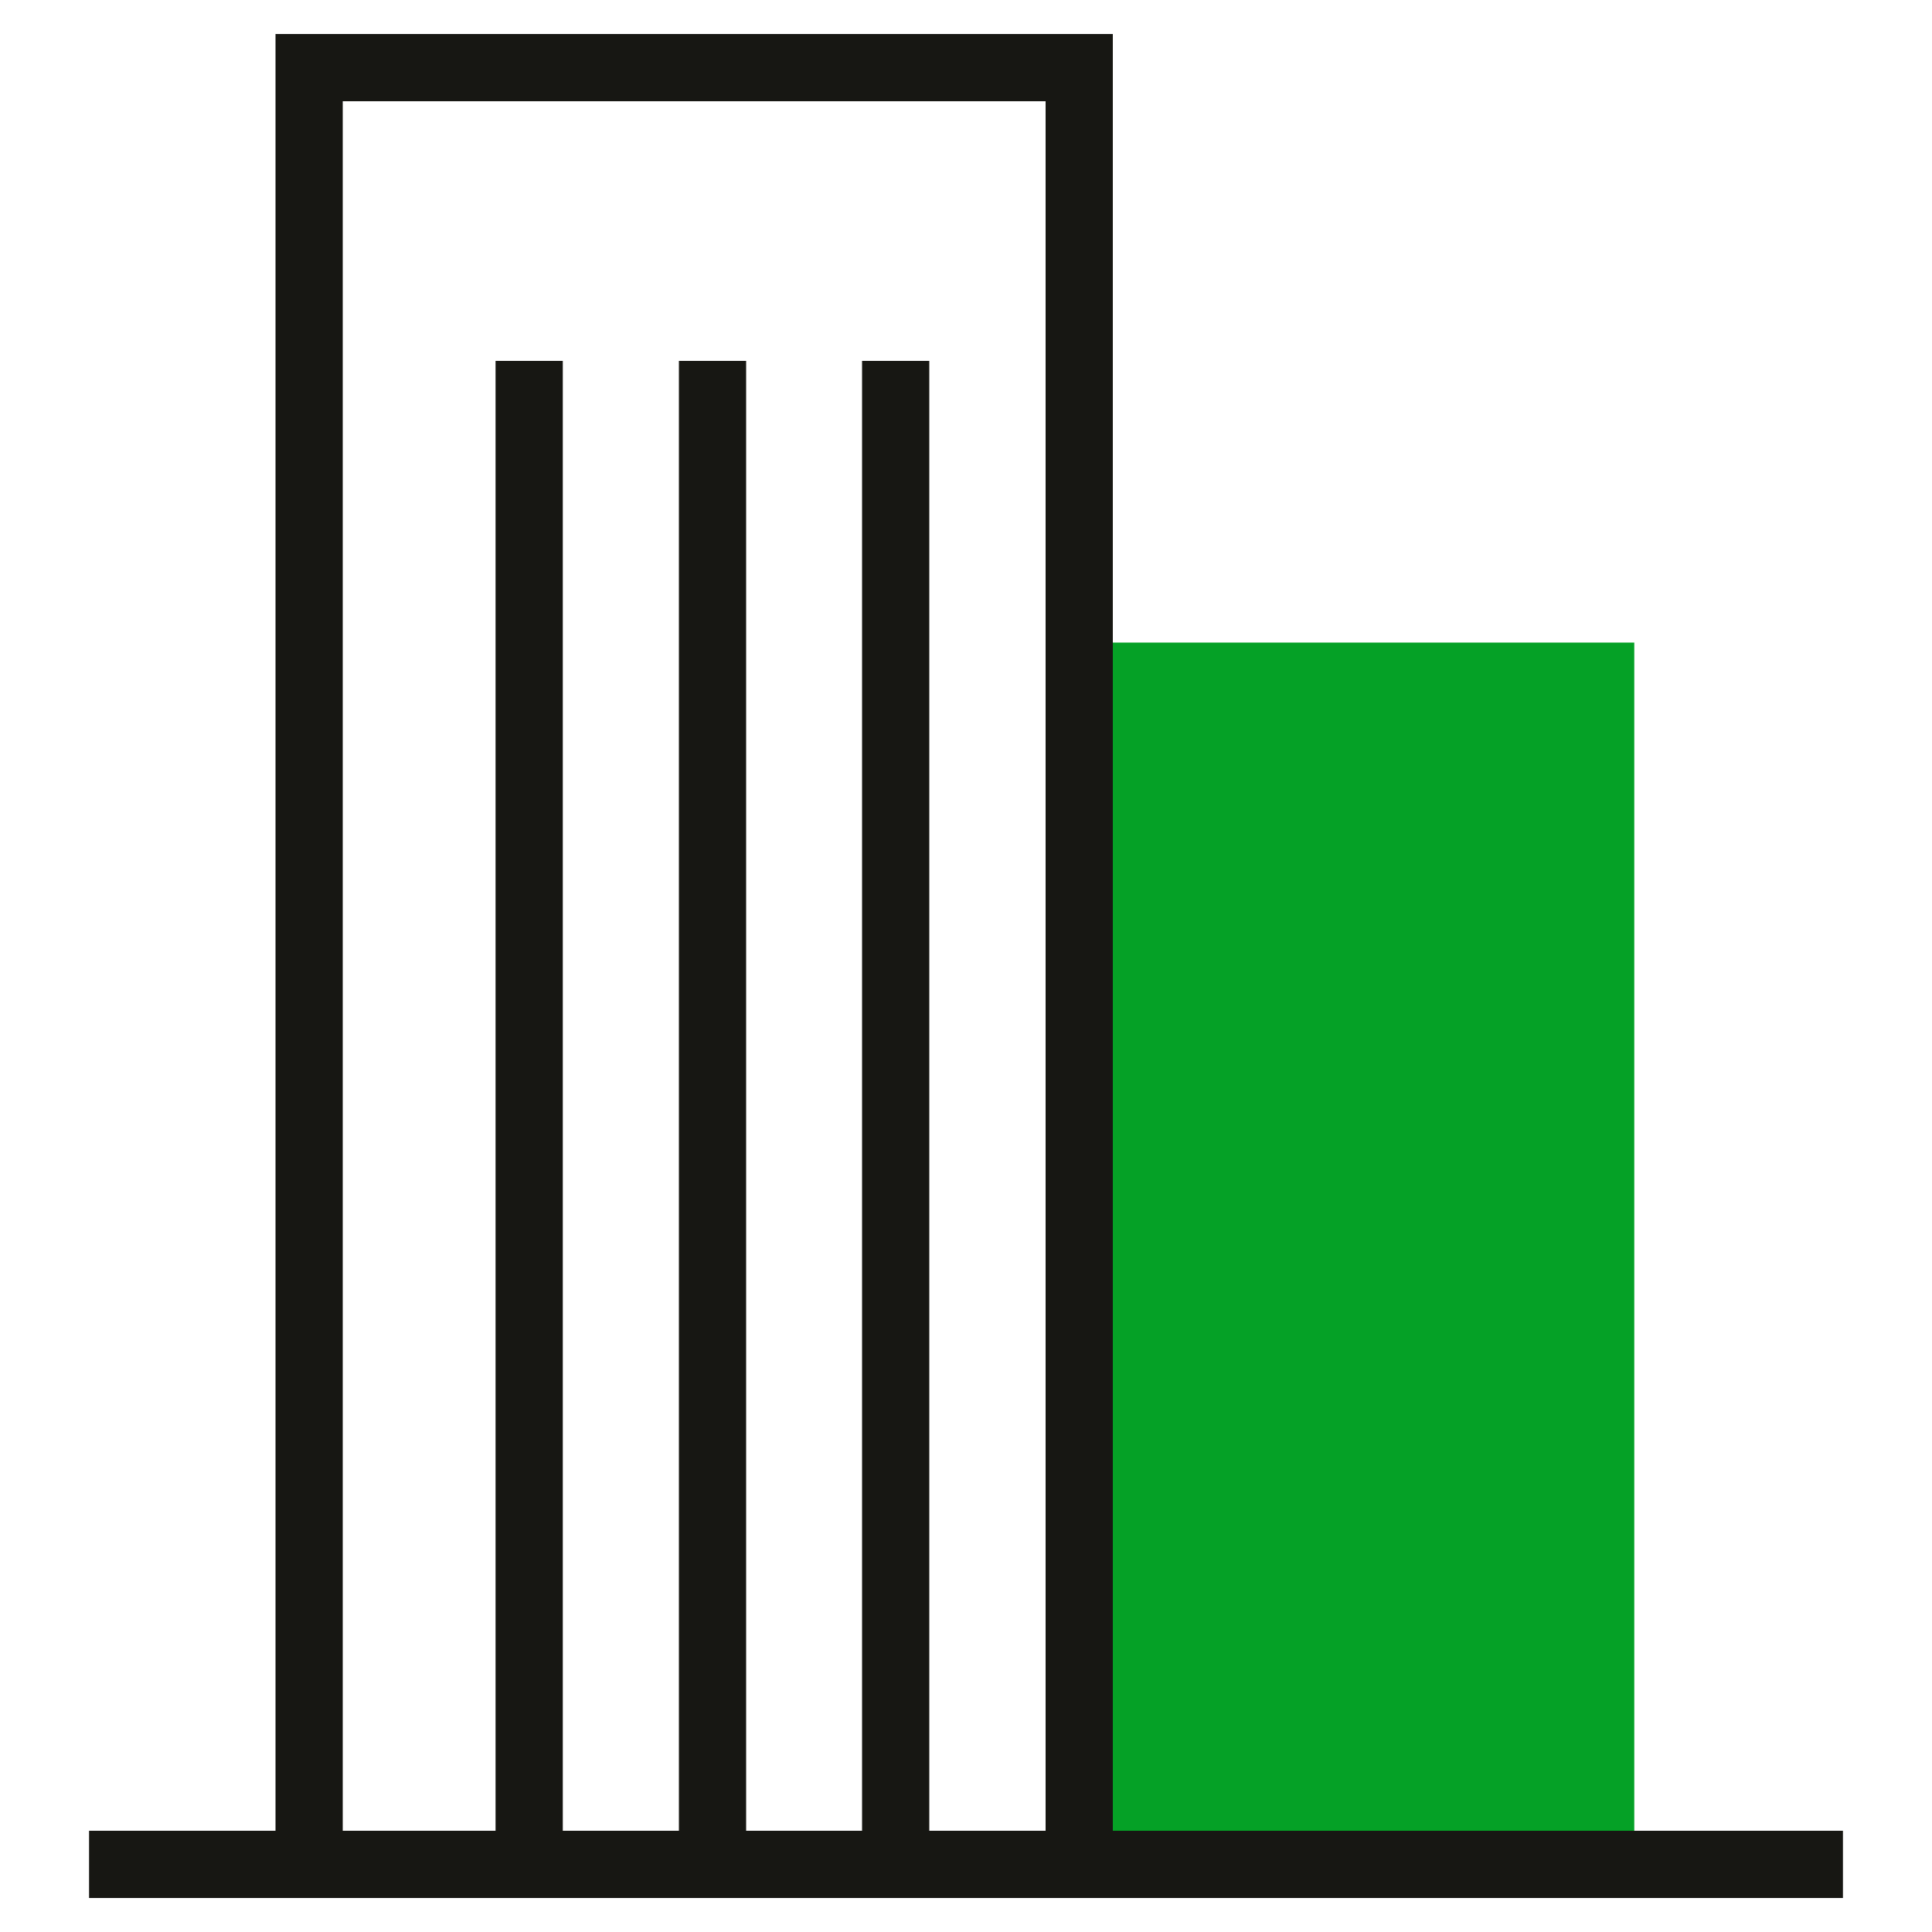
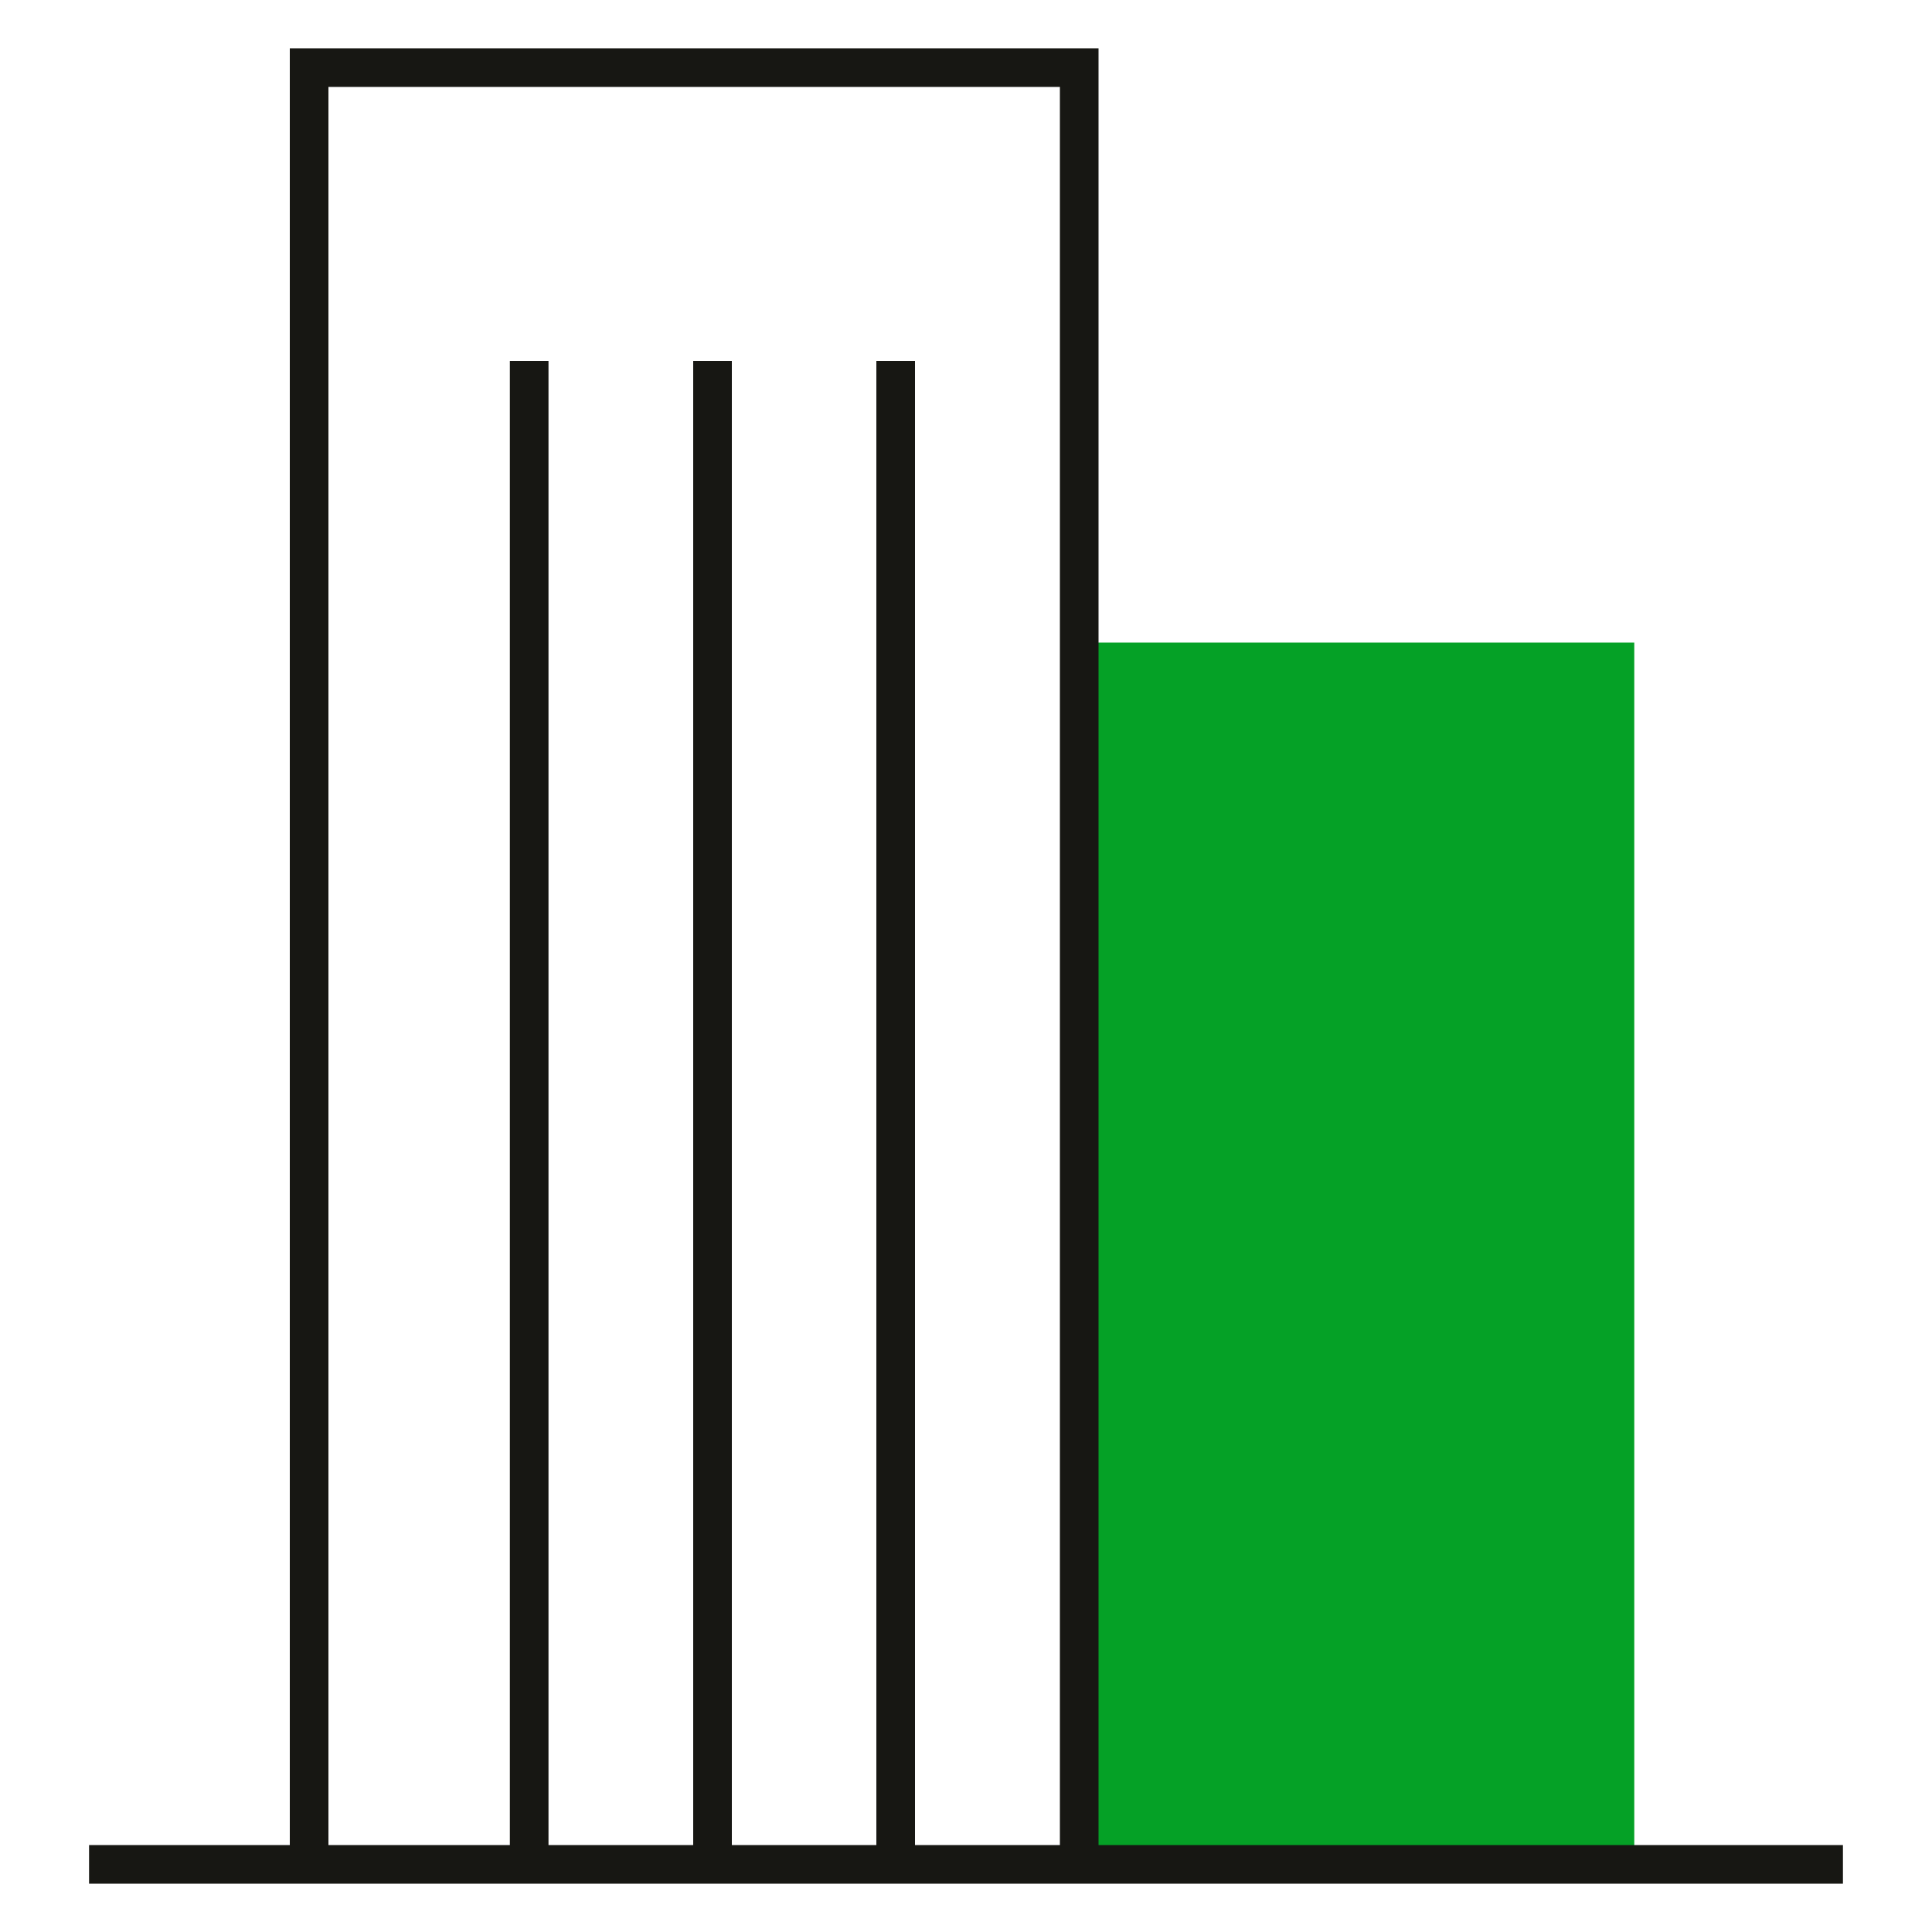
- <svg xmlns="http://www.w3.org/2000/svg" id="Layer_1" data-name="Layer 1" viewBox="0 0 100 100">
-   <rect x="56.69" y="33.26" width="27.9" height="63.24" fill="#05a126" />
-   <path d="M95.39,96.5H4.61" fill="none" stroke="#171713" stroke-width="3.48" />
-   <path d="M16,96.5V3.5h39.86v93" fill="none" stroke="#171713" stroke-width="3.48" />
-   <path d="M27.39,96.5V18.68" fill="none" stroke="#171713" stroke-width="3.48" />
-   <path d="M36.88,96.5V18.68" fill="none" stroke="#171713" stroke-width="3.48" />
-   <path d="M46.36,96.5V18.68" fill="none" stroke="#171713" stroke-width="3.48" />
+ <svg xmlns="http://www.w3.org/2000/svg" data-tags="icons, corporate, 1" id="Layer_1" version="1.1" viewBox="0 0 100 100">
+   <defs>
+     <style>.st0{fill:#05a126}.st1{fill:none;stroke:#171713;stroke-width:2px}</style>
+   </defs>
+   <path class="st0" d="M56.69,33.26h27.9v63.24h-27.9l0-63.24Z" />
+   <path class="st1" d="M95.39,96.5H4.61M16,96.5V3.5h39.86v93M27.39,96.5V18.68M36.88,96.5V18.68M46.36,96.5V18.68" />
</svg>
